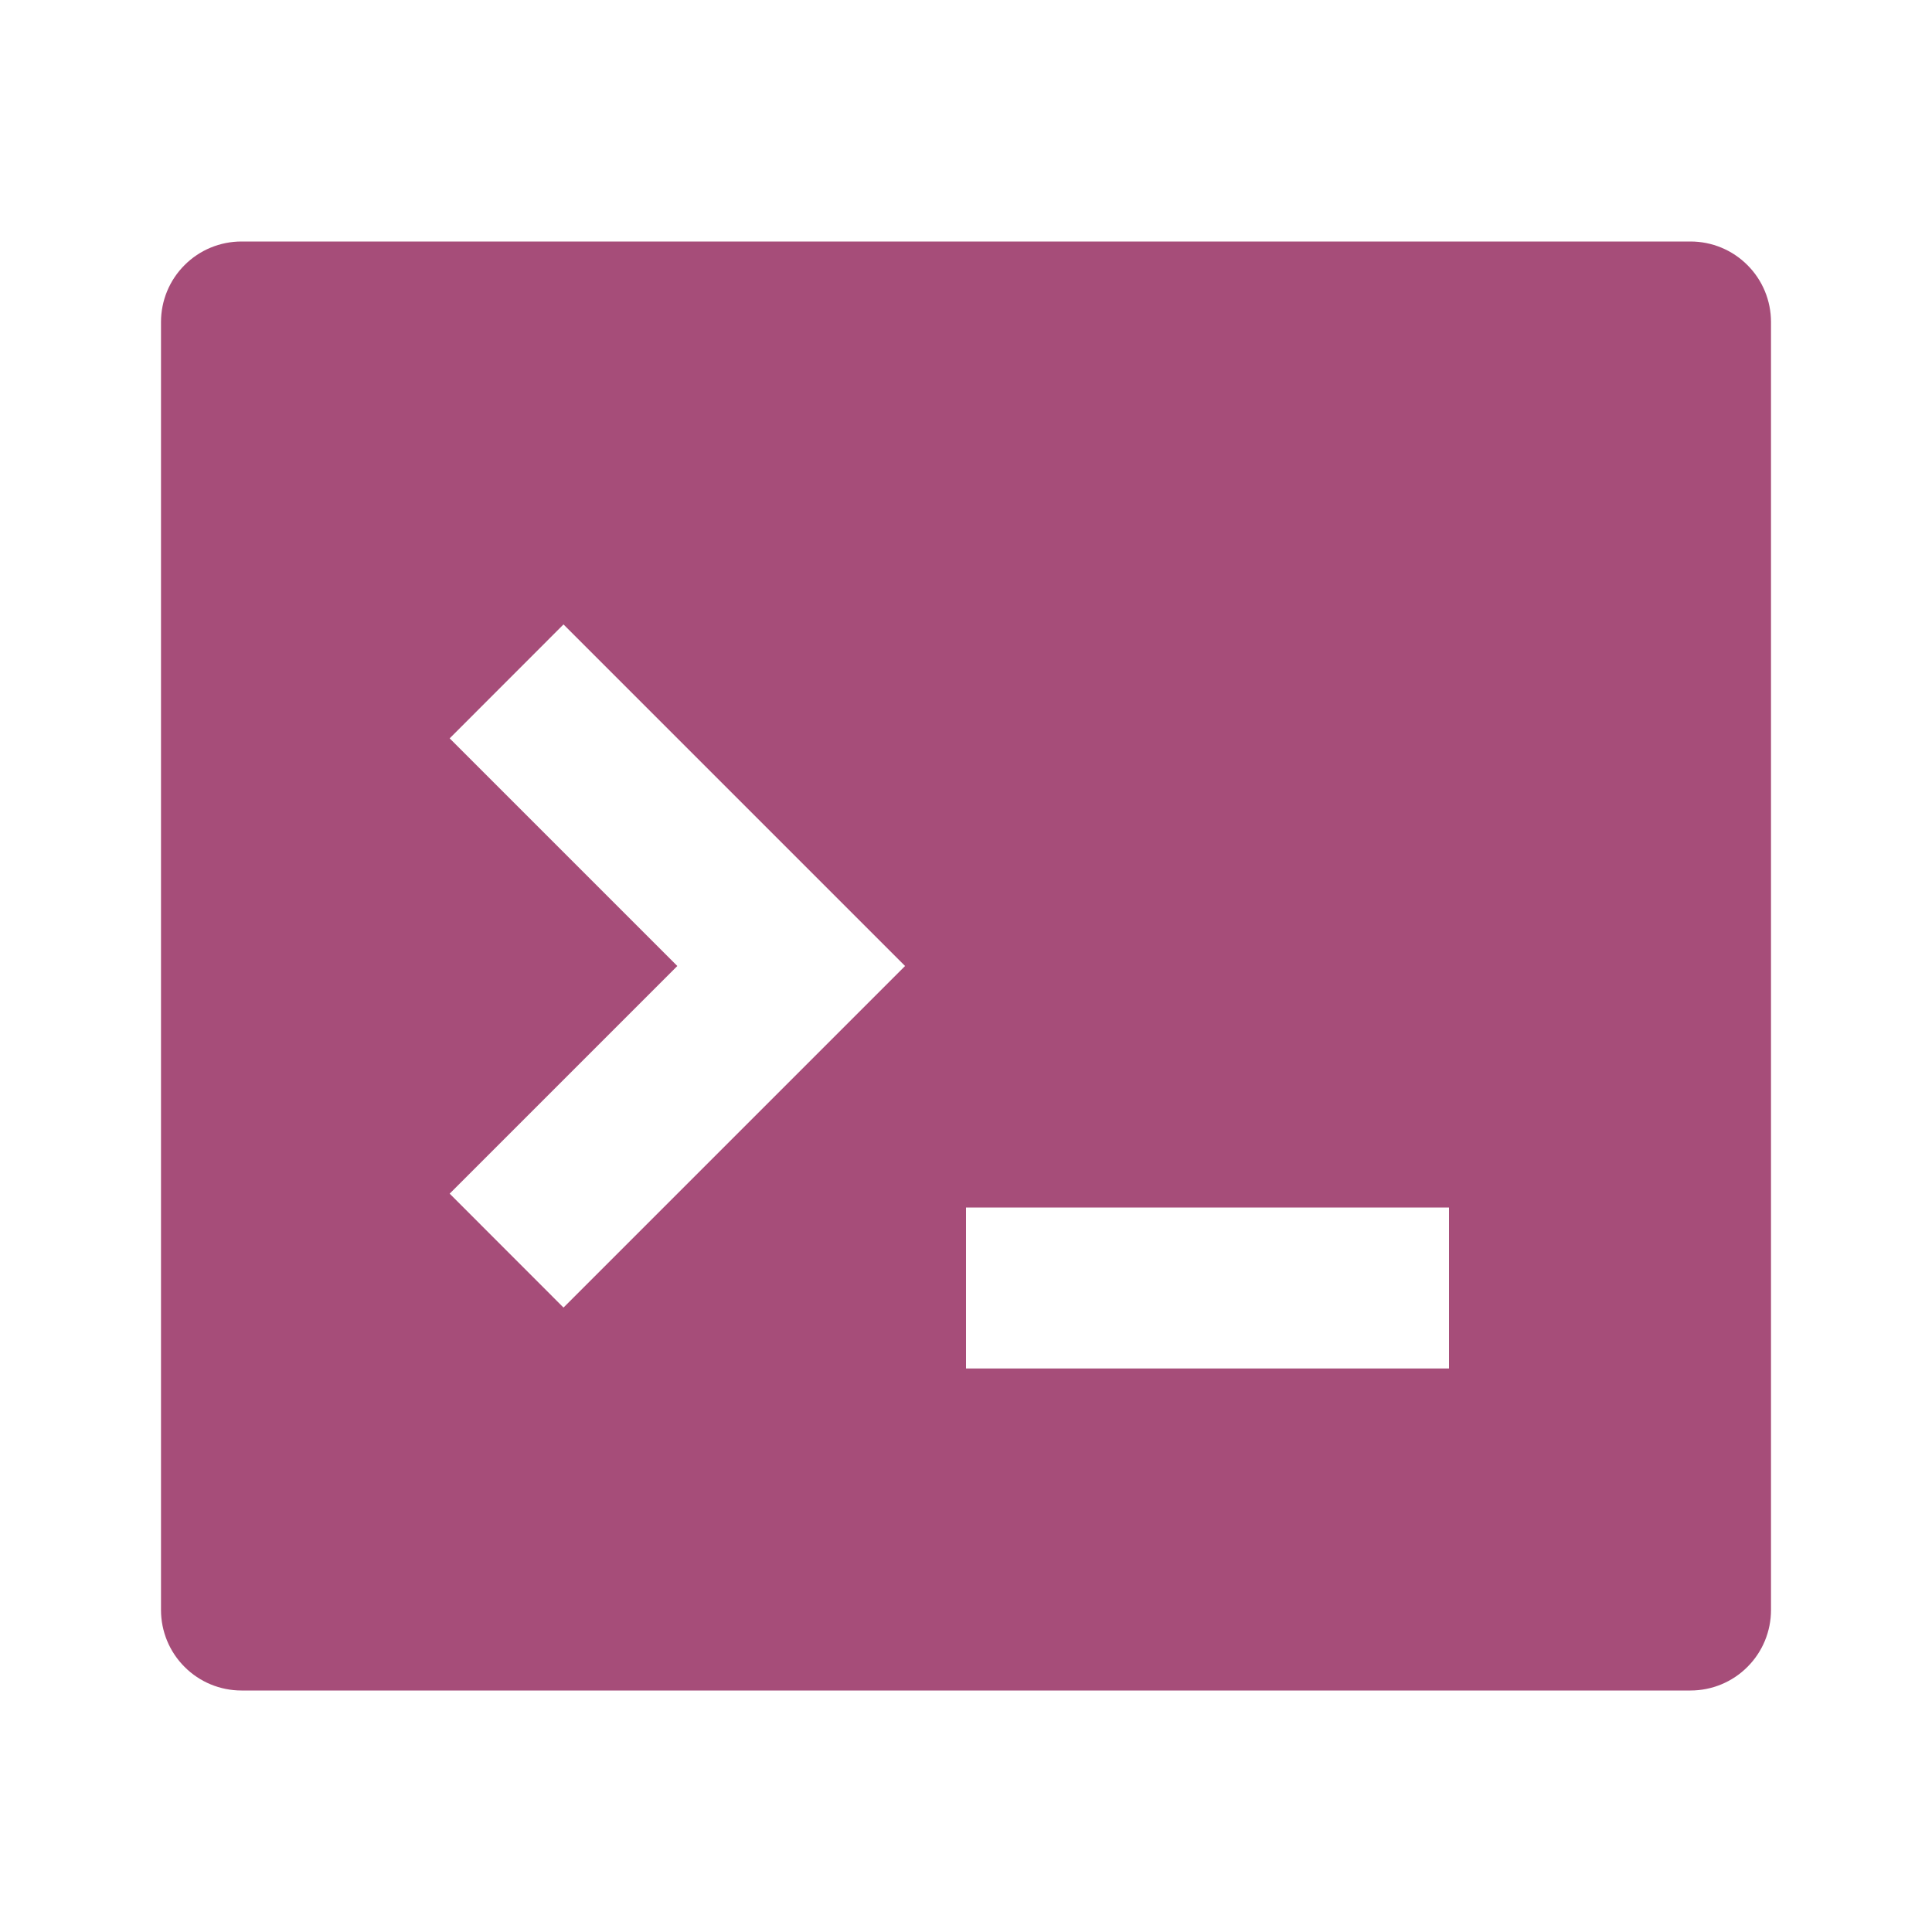
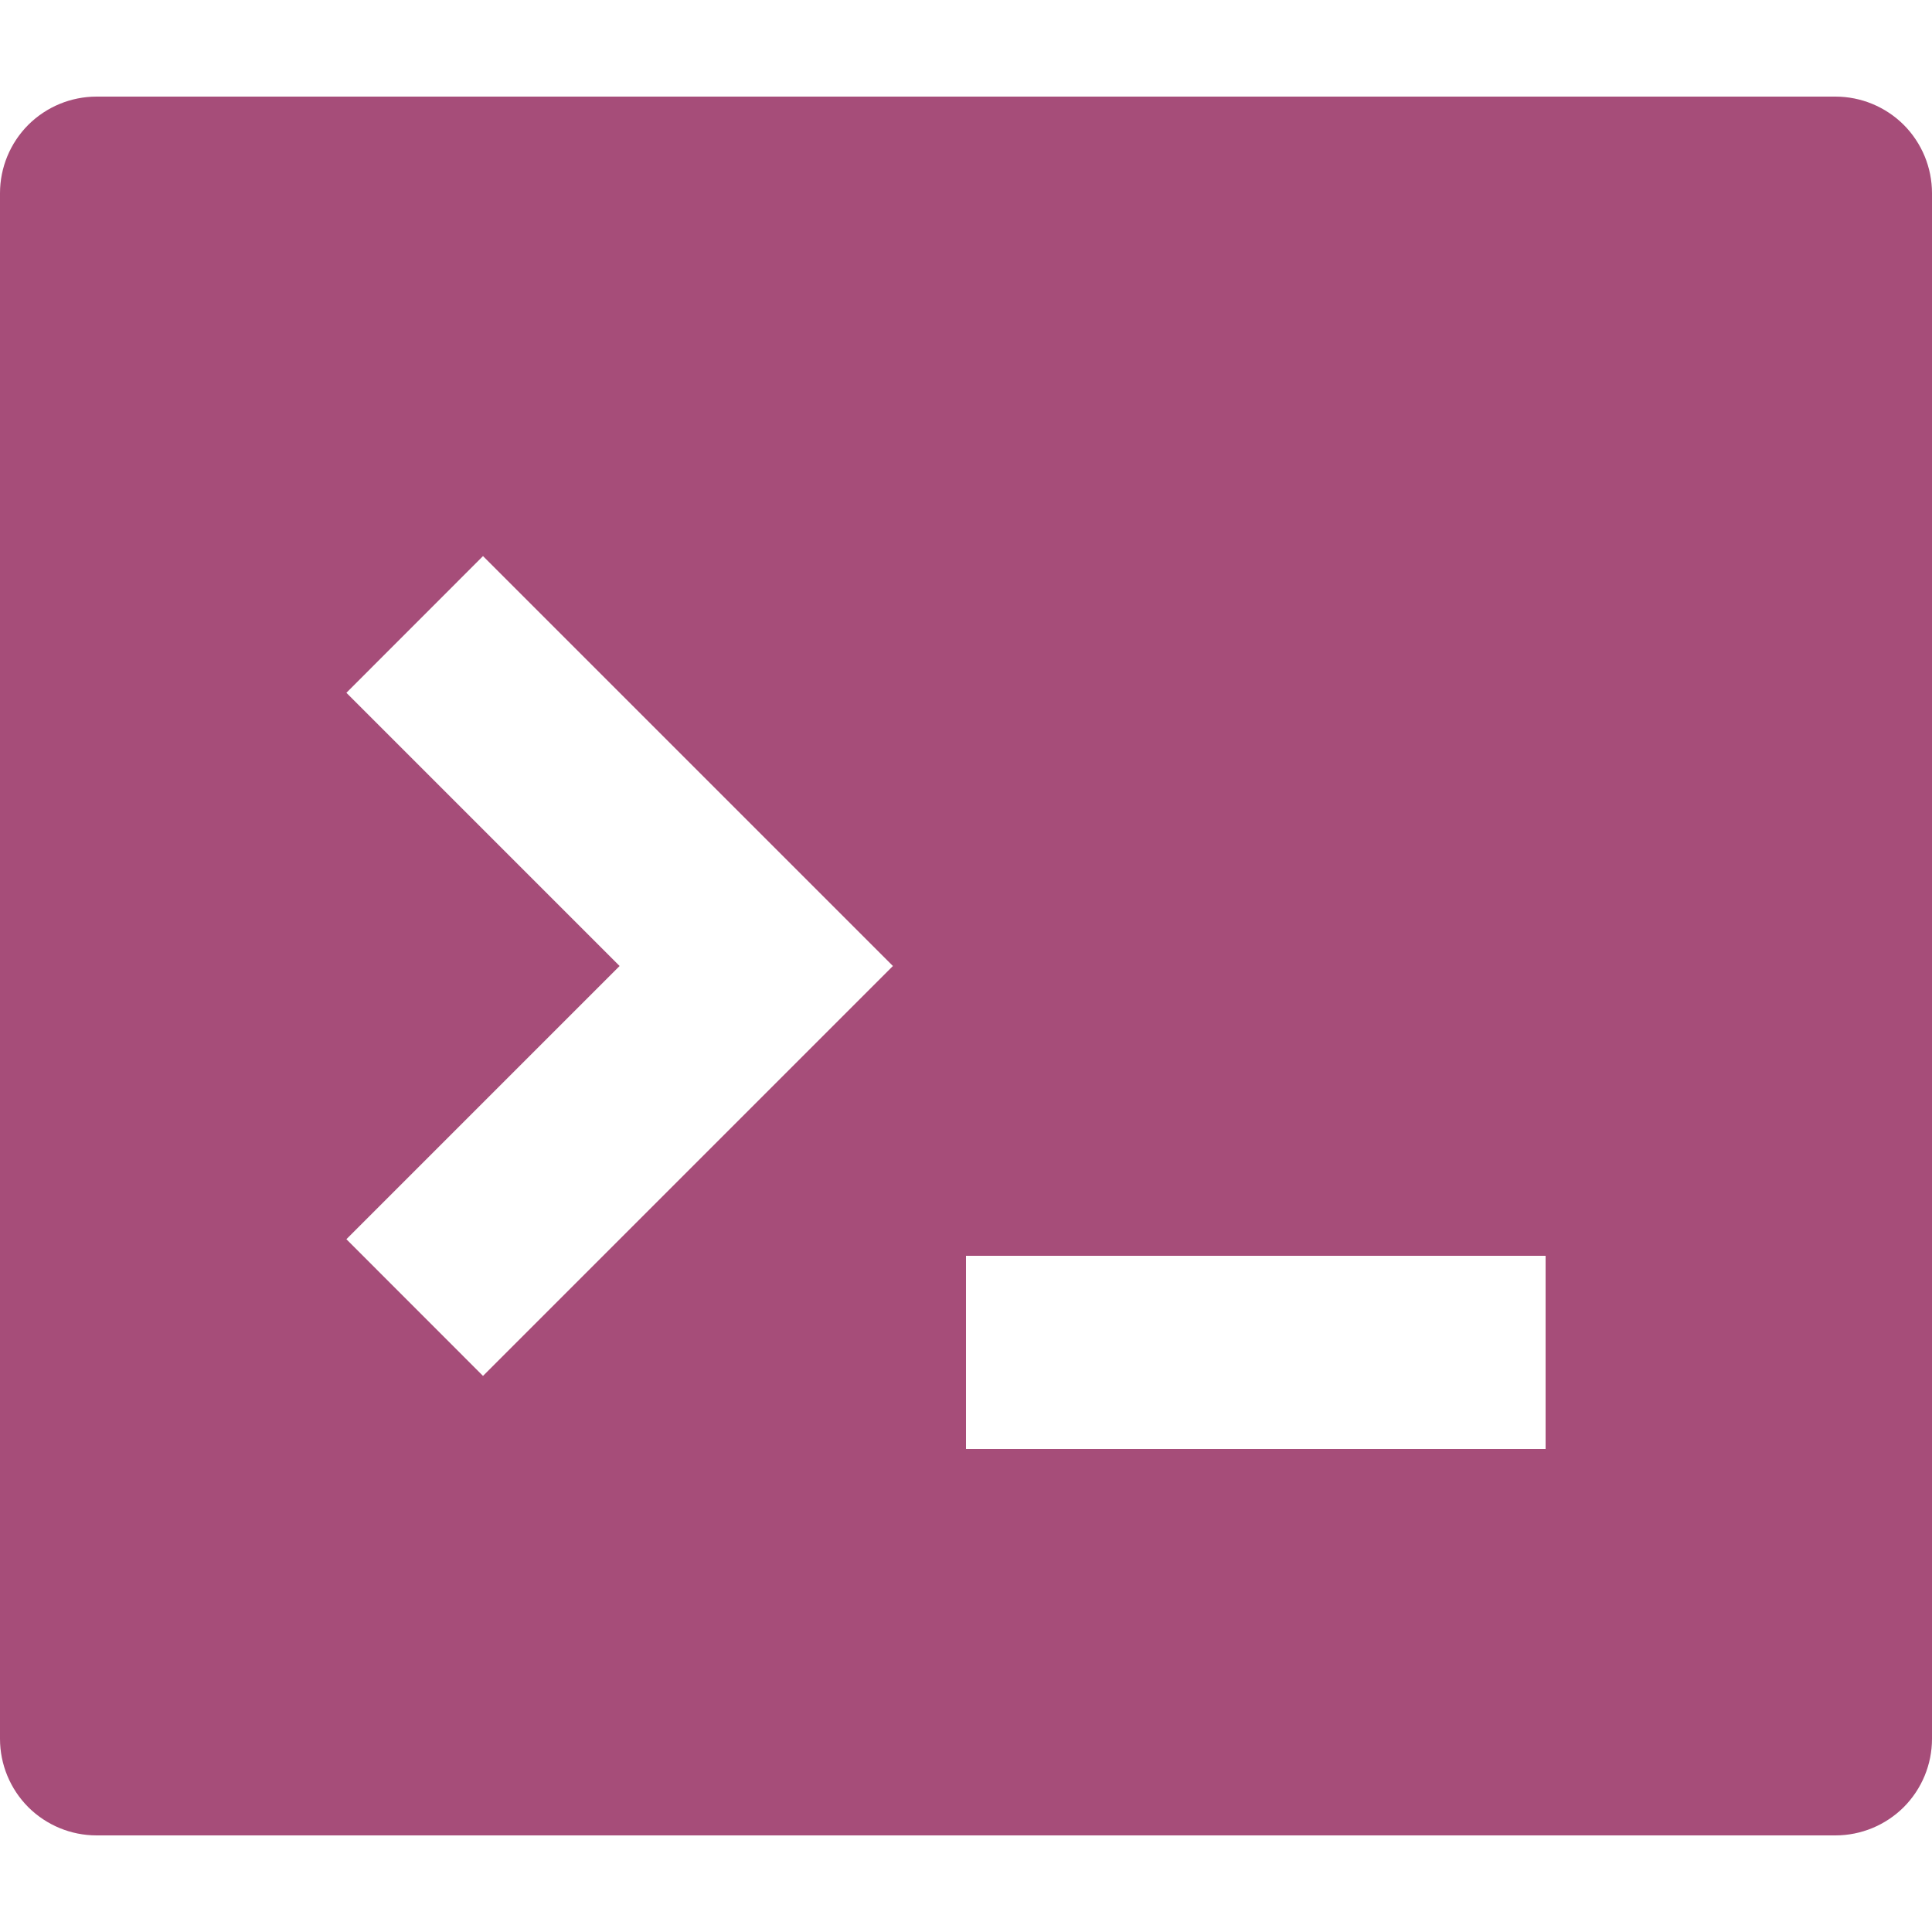
<svg xmlns="http://www.w3.org/2000/svg" width="24px" height="24px" viewBox="0 0 24 24" version="1.1">
  <g id="group">
    <path id="Path" d="M0 0 L24 0 24 24 0 24 Z" fill="none" stroke="none" />
-     <path id="Path-1" d="M3 3 L21 3 C21.265 3 21.52 3.105 21.707 3.293 21.895 3.48 22 3.735 22 4 L22 20 C22 20.265 21.895 20.52 21.707 20.707 21.52 20.895 21.265 21 21 21 L3 21 C2.735 21 2.48 20.895 2.293 20.707 2.105 20.52 2 20.265 2 20 L2 4 C2 3.735 2.105 3.48 2.293 3.293 2.48 3.105 2.735 3 3 3 Z M12 15 L12 17 18 17 18 15 Z M8.414 12 L5.586 14.828 7 16.243 11.243 12 7 7.757 5.586 9.172 Z" fill="#a64d79" fill-opacity="1" stroke="none" />
+     <path id="Path-1" d="M1.2 1.2 L22.8 1.2 C23.118 1.2 23.423 1.326 23.649 1.551 23.874 1.777 24 2.082 24 2.4 L24 21.6 C24 21.918 23.874 22.223 23.649 22.449 23.423 22.674 23.118 22.8 22.8 22.8 L1.2 22.8 C0.882 22.8 0.577 22.674 0.351 22.449 0.126 22.223 -0 21.918 -0 21.6 L-0 2.4 C-0 2.082 0.126 1.777 0.351 1.551 0.577 1.326 0.882 1.2 1.2 1.2 Z M12 15.6 L12 18 19.2 18 19.2 15.6 Z M7.697 12 L4.303 15.394 6 17.092 11.092 12 6 6.908 4.303 8.606 Z" fill="#a64d79" fill-opacity="1" stroke="none" />
  </g>
</svg>
